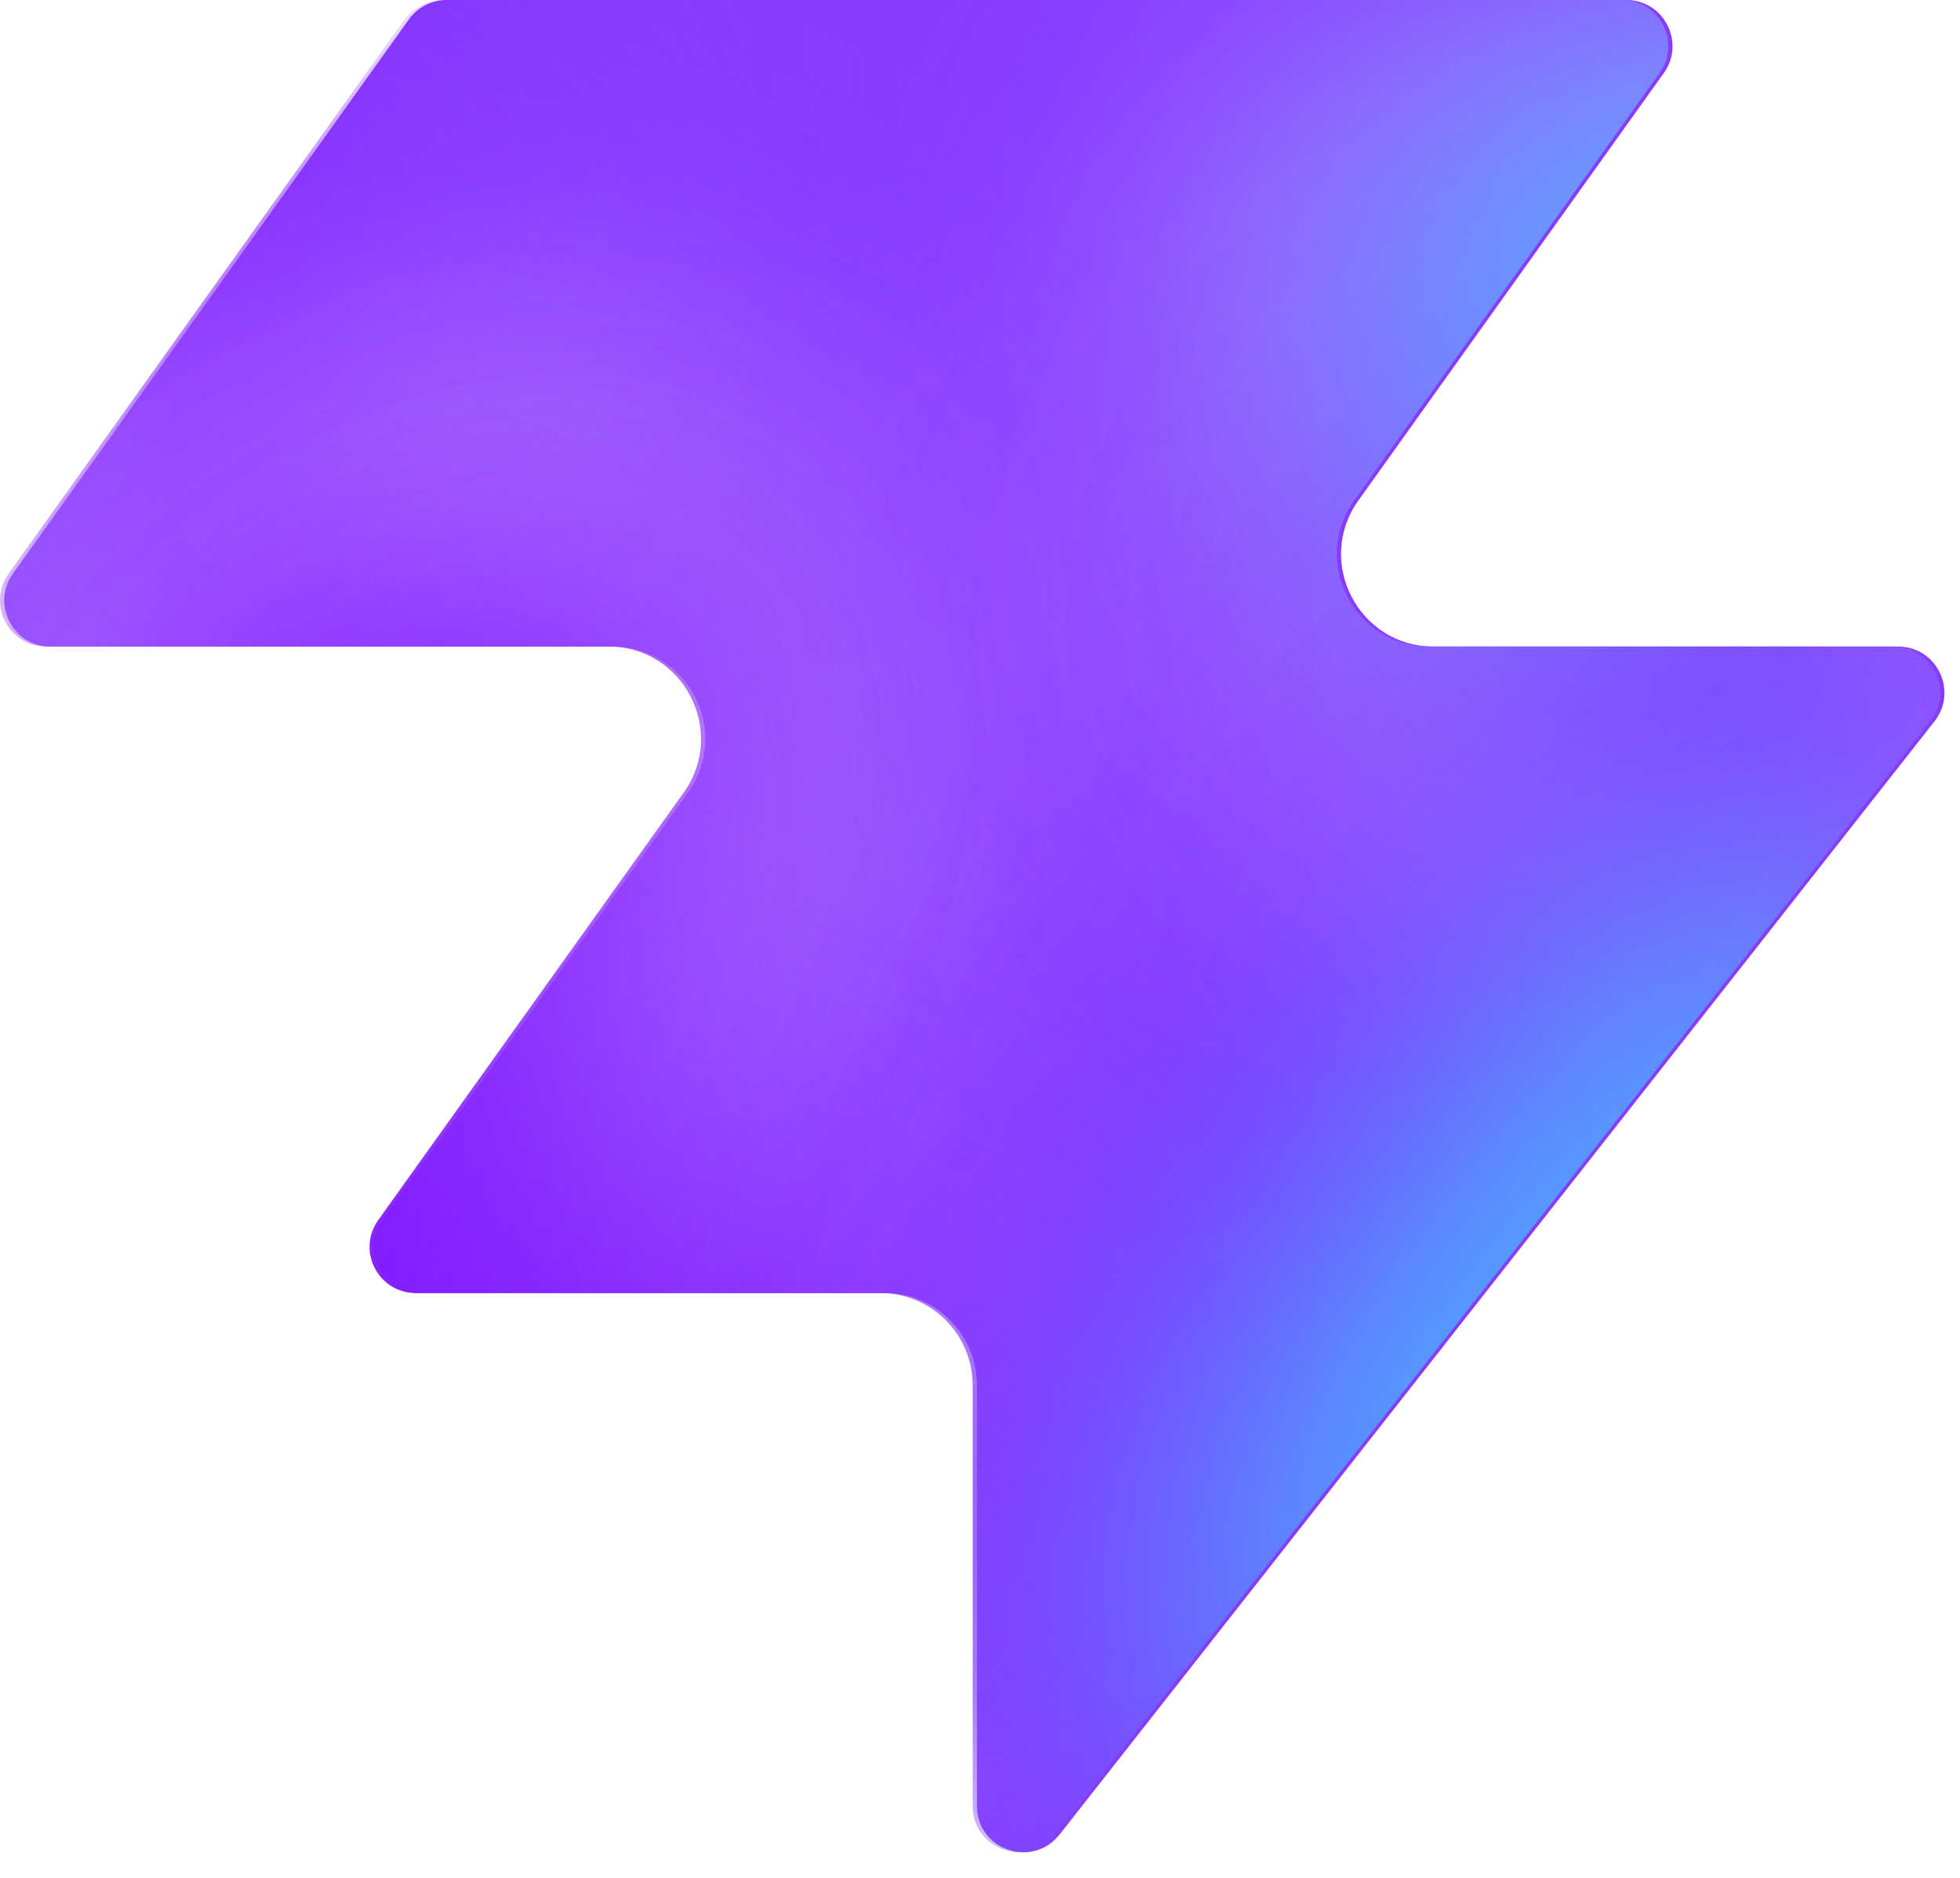
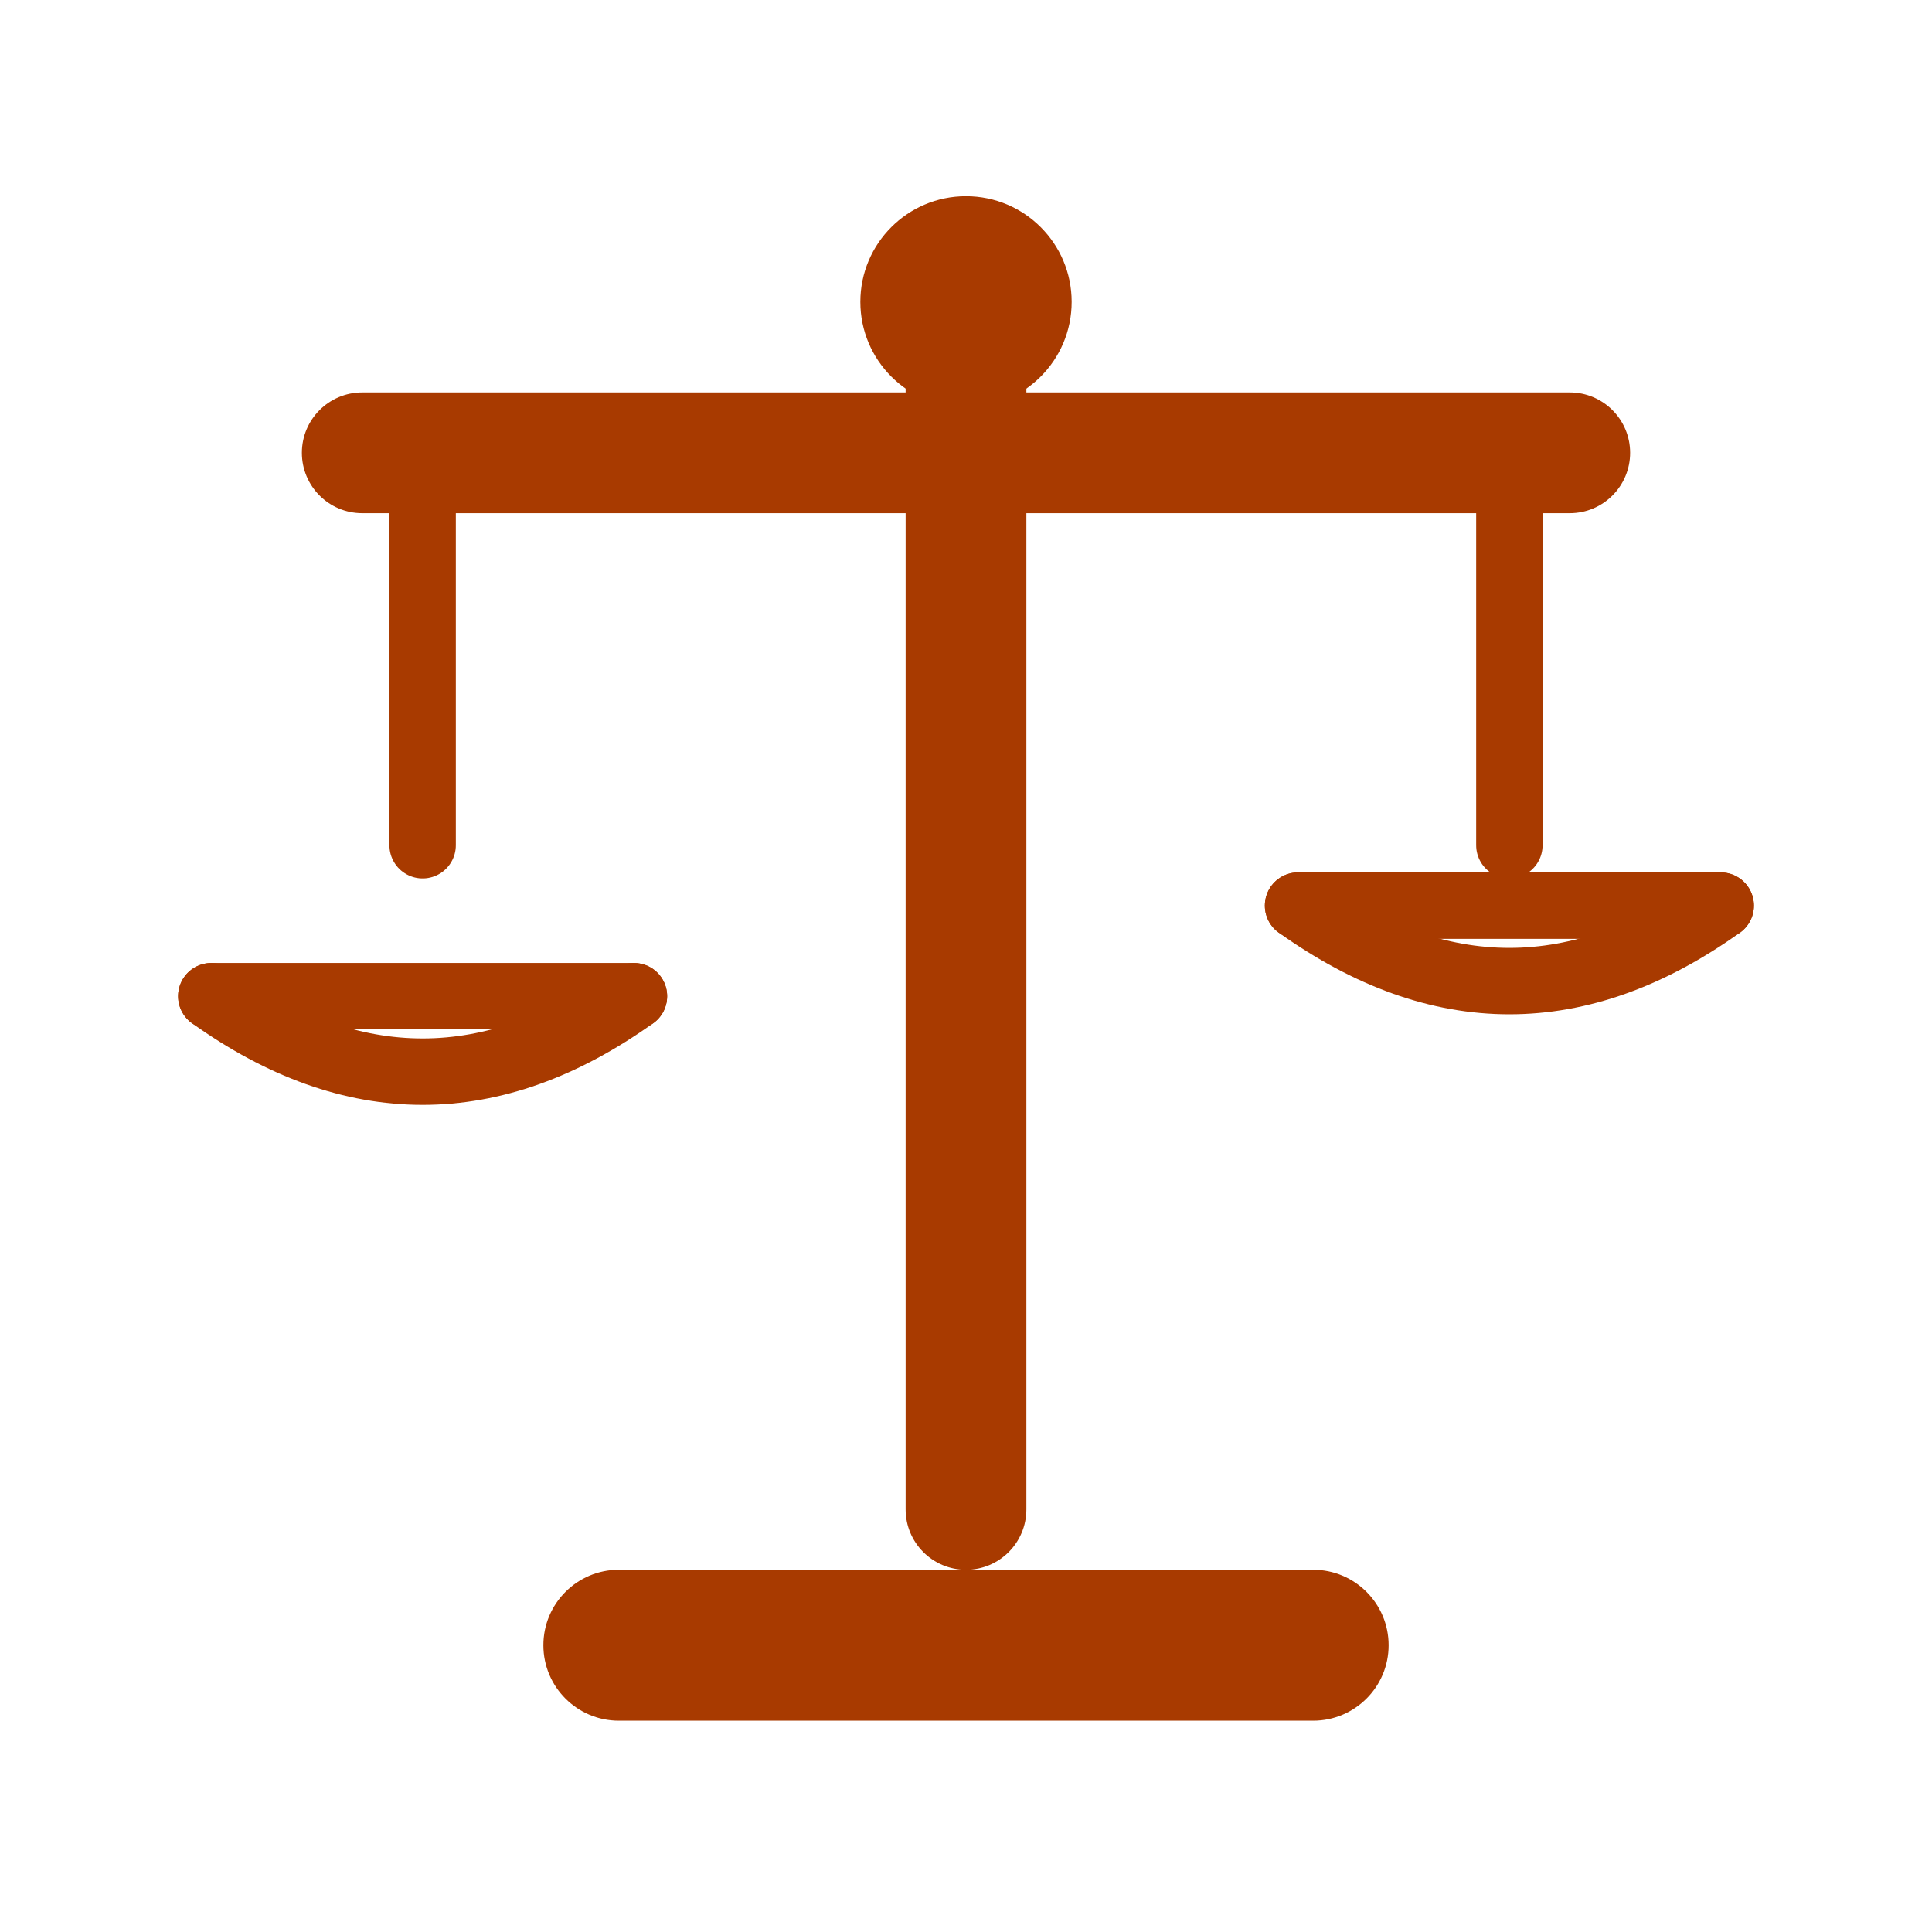
- <svg xmlns="http://www.w3.org/2000/svg" width="48" height="46" fill="none" viewBox="0 0 48 46">
-   <path fill="#863bff" d="M25.946 44.938c-.664.845-2.021.375-2.021-.698V33.937a2.26 2.26 0 0 0-2.262-2.262H10.287c-.92 0-1.456-1.04-.92-1.788l7.48-10.471c1.07-1.497 0-3.578-1.842-3.578H1.237c-.92 0-1.456-1.04-.92-1.788L10.013.474c.214-.297.556-.474.92-.474h28.894c.92 0 1.456 1.04.92 1.788l-7.48 10.471c-1.07 1.498 0 3.579 1.842 3.579h11.377c.943 0 1.473 1.088.89 1.83L25.947 44.94z" style="fill:#863bff;fill:color(display-p3 .525 .23 1);fill-opacity:1" />
-   <mask id="a" width="48" height="46" x="0" y="0" maskUnits="userSpaceOnUse" style="mask-type:alpha">
-     <path fill="#000" d="M25.842 44.938c-.664.844-2.021.375-2.021-.698V33.937a2.26 2.26 0 0 0-2.262-2.262H10.183c-.92 0-1.456-1.04-.92-1.788l7.48-10.471c1.07-1.498 0-3.579-1.842-3.579H1.133c-.92 0-1.456-1.04-.92-1.787L9.91.473c.214-.297.556-.474.92-.474h28.894c.92 0 1.456 1.04.92 1.788l-7.48 10.471c-1.07 1.498 0 3.578 1.842 3.578h11.377c.943 0 1.473 1.088.89 1.832L25.843 44.94z" style="fill:#000;fill-opacity:1" />
-   </mask>
-   <g mask="url(#a)">
-     <g filter="url(#b)">
-       <ellipse cx="5.508" cy="14.704" fill="#ede6ff" rx="5.508" ry="14.704" style="fill:#ede6ff;fill:color(display-p3 .927 .903 1);fill-opacity:1" transform="matrix(.00324 1 1 -.00324 -4.47 31.516)" />
-     </g>
-     <g filter="url(#c)">
-       <ellipse cx="10.399" cy="29.851" fill="#ede6ff" rx="10.399" ry="29.851" style="fill:#ede6ff;fill:color(display-p3 .927 .903 1);fill-opacity:1" transform="matrix(.00324 1 1 -.00324 -39.328 7.883)" />
-     </g>
-     <g filter="url(#d)">
-       <ellipse cx="5.508" cy="30.487" fill="#7e14ff" rx="5.508" ry="30.487" style="fill:#7e14ff;fill:color(display-p3 .492 .077 1);fill-opacity:1" transform="rotate(89.814 -25.913 -14.639)scale(1 -1)" />
-     </g>
-     <g filter="url(#e)">
-       <ellipse cx="5.508" cy="30.599" fill="#7e14ff" rx="5.508" ry="30.599" style="fill:#7e14ff;fill:color(display-p3 .492 .077 1);fill-opacity:1" transform="rotate(89.814 -32.644 -3.334)scale(1 -1)" />
-     </g>
-     <g filter="url(#f)">
-       <ellipse cx="5.508" cy="30.599" fill="#7e14ff" rx="5.508" ry="30.599" style="fill:#7e14ff;fill:color(display-p3 .492 .077 1);fill-opacity:1" transform="matrix(.00324 1 1 -.00324 -34.34 30.47)" />
-     </g>
-     <g filter="url(#g)">
-       <ellipse cx="14.072" cy="22.078" fill="#ede6ff" rx="14.072" ry="22.078" style="fill:#ede6ff;fill:color(display-p3 .927 .903 1);fill-opacity:1" transform="rotate(93.35 24.506 48.493)scale(-1 1)" />
-     </g>
-     <g filter="url(#h)">
-       <ellipse cx="3.47" cy="21.501" fill="#7e14ff" rx="3.47" ry="21.501" style="fill:#7e14ff;fill:color(display-p3 .492 .077 1);fill-opacity:1" transform="rotate(89.009 28.708 47.59)scale(-1 1)" />
-     </g>
-     <g filter="url(#i)">
-       <ellipse cx="3.47" cy="21.501" fill="#7e14ff" rx="3.47" ry="21.501" style="fill:#7e14ff;fill:color(display-p3 .492 .077 1);fill-opacity:1" transform="rotate(89.009 28.708 47.59)scale(-1 1)" />
-     </g>
-     <g filter="url(#j)">
-       <ellipse cx=".387" cy="8.972" fill="#7e14ff" rx="4.407" ry="29.108" style="fill:#7e14ff;fill:color(display-p3 .492 .077 1);fill-opacity:1" transform="rotate(39.51 .387 8.972)" />
-     </g>
-     <g filter="url(#k)">
-       <ellipse cx="47.523" cy="-6.092" fill="#7e14ff" rx="4.407" ry="29.108" style="fill:#7e14ff;fill:color(display-p3 .492 .077 1);fill-opacity:1" transform="rotate(37.892 47.523 -6.092)" />
-     </g>
-     <g filter="url(#l)">
-       <ellipse cx="41.412" cy="6.333" fill="#47bfff" rx="5.971" ry="9.665" style="fill:#47bfff;fill:color(display-p3 .28 .748 1);fill-opacity:1" transform="rotate(37.892 41.412 6.333)" />
-     </g>
-     <g filter="url(#m)">
-       <ellipse cx="-1.879" cy="38.332" fill="#7e14ff" rx="4.407" ry="29.108" style="fill:#7e14ff;fill:color(display-p3 .492 .077 1);fill-opacity:1" transform="rotate(37.892 -1.88 38.332)" />
-     </g>
-     <g filter="url(#n)">
-       <ellipse cx="-1.879" cy="38.332" fill="#7e14ff" rx="4.407" ry="29.108" style="fill:#7e14ff;fill:color(display-p3 .492 .077 1);fill-opacity:1" transform="rotate(37.892 -1.88 38.332)" />
-     </g>
-     <g filter="url(#o)">
-       <ellipse cx="35.651" cy="29.907" fill="#7e14ff" rx="4.407" ry="29.108" style="fill:#7e14ff;fill:color(display-p3 .492 .077 1);fill-opacity:1" transform="rotate(37.892 35.651 29.907)" />
-     </g>
-     <g filter="url(#p)">
-       <ellipse cx="38.418" cy="32.4" fill="#47bfff" rx="5.971" ry="15.297" style="fill:#47bfff;fill:color(display-p3 .28 .748 1);fill-opacity:1" transform="rotate(37.892 38.418 32.4)" />
-     </g>
-   </g>
-   <defs>
-     <filter id="b" width="60.045" height="41.654" x="-19.77" y="16.149" color-interpolation-filters="sRGB" filterUnits="userSpaceOnUse">
-       <feFlood flood-opacity="0" result="BackgroundImageFix" />
-       <feBlend in="SourceGraphic" in2="BackgroundImageFix" result="shape" />
-       <feGaussianBlur result="effect1_foregroundBlur_2002_17158" stdDeviation="7.659" />
-     </filter>
-     <filter id="c" width="90.34" height="51.437" x="-54.613" y="-7.533" color-interpolation-filters="sRGB" filterUnits="userSpaceOnUse">
-       <feFlood flood-opacity="0" result="BackgroundImageFix" />
-       <feBlend in="SourceGraphic" in2="BackgroundImageFix" result="shape" />
-       <feGaussianBlur result="effect1_foregroundBlur_2002_17158" stdDeviation="7.659" />
-     </filter>
-     <filter id="d" width="79.355" height="29.4" x="-49.64" y="2.03" color-interpolation-filters="sRGB" filterUnits="userSpaceOnUse">
-       <feFlood flood-opacity="0" result="BackgroundImageFix" />
-       <feBlend in="SourceGraphic" in2="BackgroundImageFix" result="shape" />
-       <feGaussianBlur result="effect1_foregroundBlur_2002_17158" stdDeviation="4.596" />
-     </filter>
-     <filter id="e" width="79.579" height="29.4" x="-45.045" y="20.029" color-interpolation-filters="sRGB" filterUnits="userSpaceOnUse">
-       <feFlood flood-opacity="0" result="BackgroundImageFix" />
-       <feBlend in="SourceGraphic" in2="BackgroundImageFix" result="shape" />
-       <feGaussianBlur result="effect1_foregroundBlur_2002_17158" stdDeviation="4.596" />
-     </filter>
-     <filter id="f" width="79.579" height="29.4" x="-43.513" y="21.178" color-interpolation-filters="sRGB" filterUnits="userSpaceOnUse">
-       <feFlood flood-opacity="0" result="BackgroundImageFix" />
-       <feBlend in="SourceGraphic" in2="BackgroundImageFix" result="shape" />
-       <feGaussianBlur result="effect1_foregroundBlur_2002_17158" stdDeviation="4.596" />
-     </filter>
-     <filter id="g" width="74.749" height="58.852" x="15.756" y="-17.901" color-interpolation-filters="sRGB" filterUnits="userSpaceOnUse">
-       <feFlood flood-opacity="0" result="BackgroundImageFix" />
-       <feBlend in="SourceGraphic" in2="BackgroundImageFix" result="shape" />
-       <feGaussianBlur result="effect1_foregroundBlur_2002_17158" stdDeviation="7.659" />
-     </filter>
-     <filter id="h" width="61.377" height="25.362" x="23.548" y="2.284" color-interpolation-filters="sRGB" filterUnits="userSpaceOnUse">
-       <feFlood flood-opacity="0" result="BackgroundImageFix" />
-       <feBlend in="SourceGraphic" in2="BackgroundImageFix" result="shape" />
-       <feGaussianBlur result="effect1_foregroundBlur_2002_17158" stdDeviation="4.596" />
-     </filter>
-     <filter id="i" width="61.377" height="25.362" x="23.548" y="2.284" color-interpolation-filters="sRGB" filterUnits="userSpaceOnUse">
-       <feFlood flood-opacity="0" result="BackgroundImageFix" />
-       <feBlend in="SourceGraphic" in2="BackgroundImageFix" result="shape" />
-       <feGaussianBlur result="effect1_foregroundBlur_2002_17158" stdDeviation="4.596" />
-     </filter>
-     <filter id="j" width="56.045" height="63.649" x="-27.636" y="-22.853" color-interpolation-filters="sRGB" filterUnits="userSpaceOnUse">
-       <feFlood flood-opacity="0" result="BackgroundImageFix" />
-       <feBlend in="SourceGraphic" in2="BackgroundImageFix" result="shape" />
-       <feGaussianBlur result="effect1_foregroundBlur_2002_17158" stdDeviation="4.596" />
-     </filter>
-     <filter id="k" width="54.814" height="64.646" x="20.116" y="-38.415" color-interpolation-filters="sRGB" filterUnits="userSpaceOnUse">
-       <feFlood flood-opacity="0" result="BackgroundImageFix" />
-       <feBlend in="SourceGraphic" in2="BackgroundImageFix" result="shape" />
-       <feGaussianBlur result="effect1_foregroundBlur_2002_17158" stdDeviation="4.596" />
-     </filter>
-     <filter id="l" width="33.541" height="35.313" x="24.641" y="-11.323" color-interpolation-filters="sRGB" filterUnits="userSpaceOnUse">
-       <feFlood flood-opacity="0" result="BackgroundImageFix" />
-       <feBlend in="SourceGraphic" in2="BackgroundImageFix" result="shape" />
-       <feGaussianBlur result="effect1_foregroundBlur_2002_17158" stdDeviation="4.596" />
-     </filter>
-     <filter id="m" width="54.814" height="64.646" x="-29.286" y="6.009" color-interpolation-filters="sRGB" filterUnits="userSpaceOnUse">
-       <feFlood flood-opacity="0" result="BackgroundImageFix" />
-       <feBlend in="SourceGraphic" in2="BackgroundImageFix" result="shape" />
-       <feGaussianBlur result="effect1_foregroundBlur_2002_17158" stdDeviation="4.596" />
-     </filter>
-     <filter id="n" width="54.814" height="64.646" x="-29.286" y="6.009" color-interpolation-filters="sRGB" filterUnits="userSpaceOnUse">
-       <feFlood flood-opacity="0" result="BackgroundImageFix" />
-       <feBlend in="SourceGraphic" in2="BackgroundImageFix" result="shape" />
-       <feGaussianBlur result="effect1_foregroundBlur_2002_17158" stdDeviation="4.596" />
-     </filter>
-     <filter id="o" width="54.814" height="64.646" x="8.244" y="-2.416" color-interpolation-filters="sRGB" filterUnits="userSpaceOnUse">
-       <feFlood flood-opacity="0" result="BackgroundImageFix" />
-       <feBlend in="SourceGraphic" in2="BackgroundImageFix" result="shape" />
-       <feGaussianBlur result="effect1_foregroundBlur_2002_17158" stdDeviation="4.596" />
-     </filter>
-     <filter id="p" width="39.409" height="43.623" x="18.713" y="10.588" color-interpolation-filters="sRGB" filterUnits="userSpaceOnUse">
-       <feFlood flood-opacity="0" result="BackgroundImageFix" />
-       <feBlend in="SourceGraphic" in2="BackgroundImageFix" result="shape" />
-       <feGaussianBlur result="effect1_foregroundBlur_2002_17158" stdDeviation="4.596" />
-     </filter>
-   </defs>
+ <svg xmlns="http://www.w3.org/2000/svg" viewBox="0 0 64 64">
+   <rect x="30" y="10" width="4" height="42" rx="2" fill="#a83a00" />
+   <rect x="18" y="52" width="28" height="5" rx="2.5" fill="#a83a00" />
+   <rect x="10" y="13" width="44" height="4" rx="2" fill="#a83a00" />
+   <circle cx="32" cy="10" r="3.5" fill="#a83a00" />
+   <line x1="14" y1="17" x2="14" y2="28" stroke="#a83a00" stroke-width="2.2" stroke-linecap="round" />
+   <line x1="50" y1="17" x2="50" y2="28" stroke="#a83a00" stroke-width="2.2" stroke-linecap="round" />
+   <path d="M7 33 Q14 38 21 33" stroke="#a83a00" stroke-width="2.2" fill="none" stroke-linecap="round" />
+   <line x1="7" y1="33" x2="21" y2="33" stroke="#a83a00" stroke-width="2.2" stroke-linecap="round" />
+   <path d="M43 30 Q50 35 57 30" stroke="#a83a00" stroke-width="2.2" fill="none" stroke-linecap="round" />
+   <line x1="43" y1="30" x2="57" y2="30" stroke="#a83a00" stroke-width="2.2" stroke-linecap="round" />
</svg>
